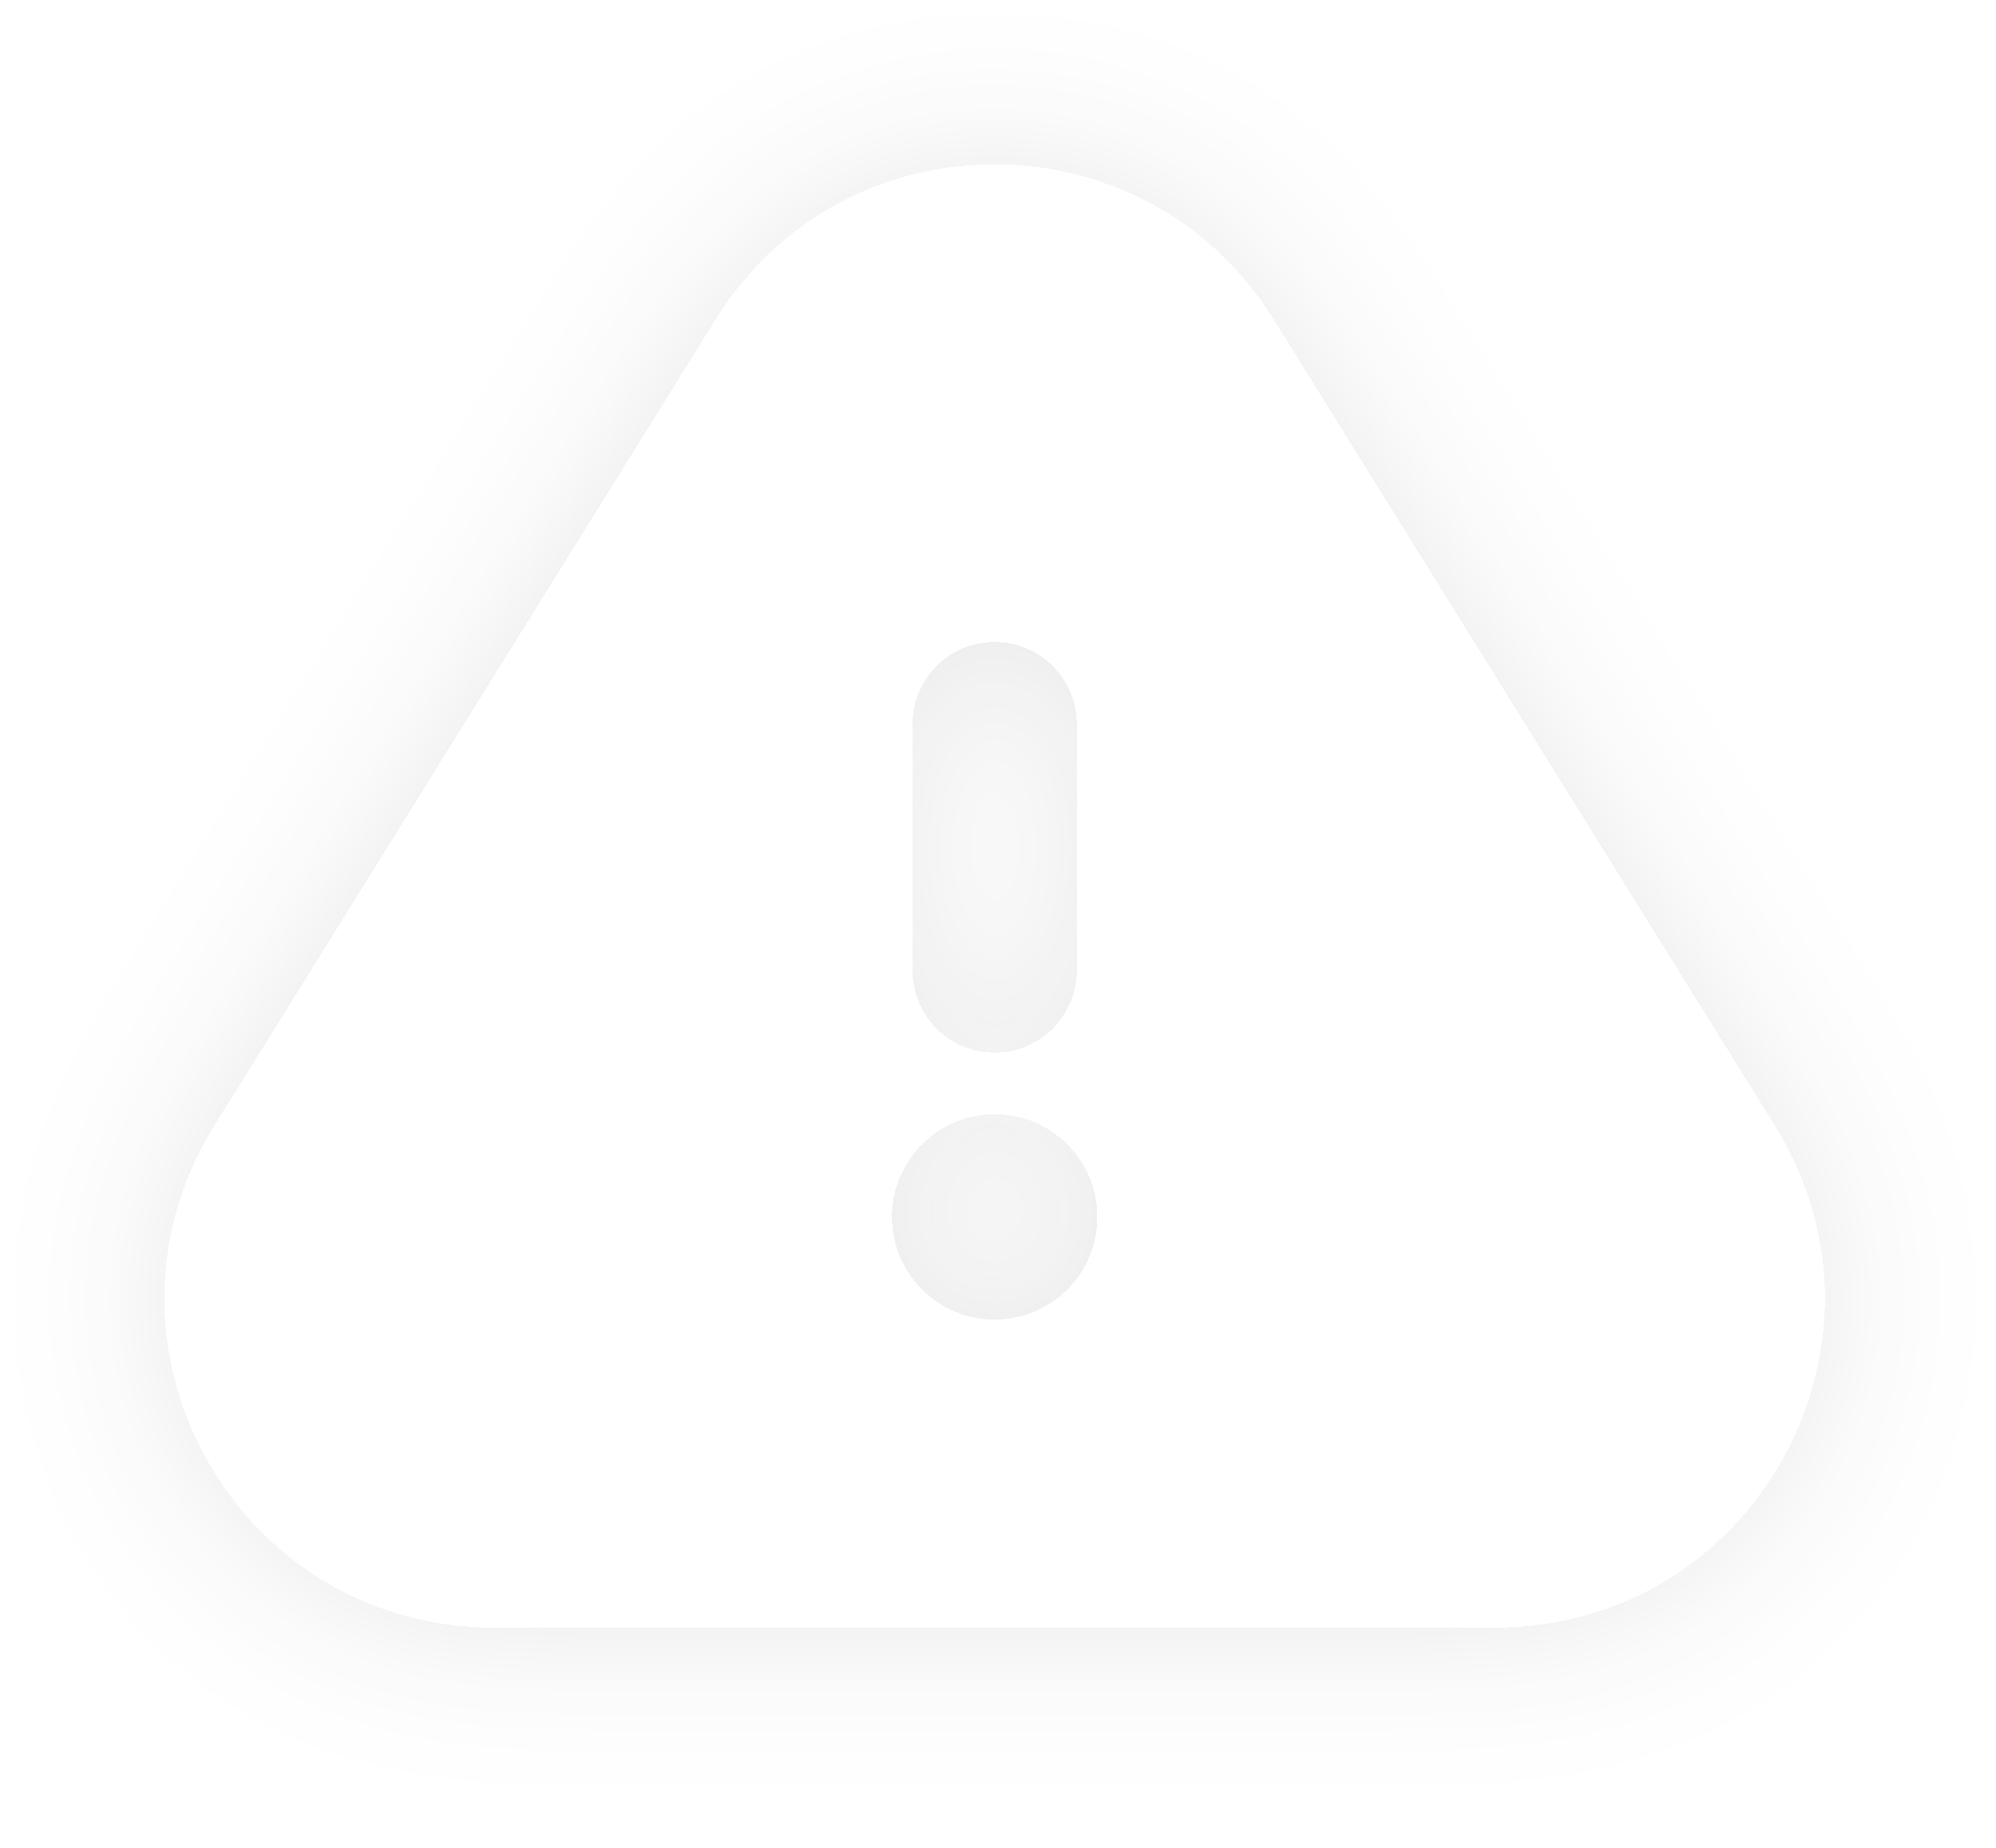
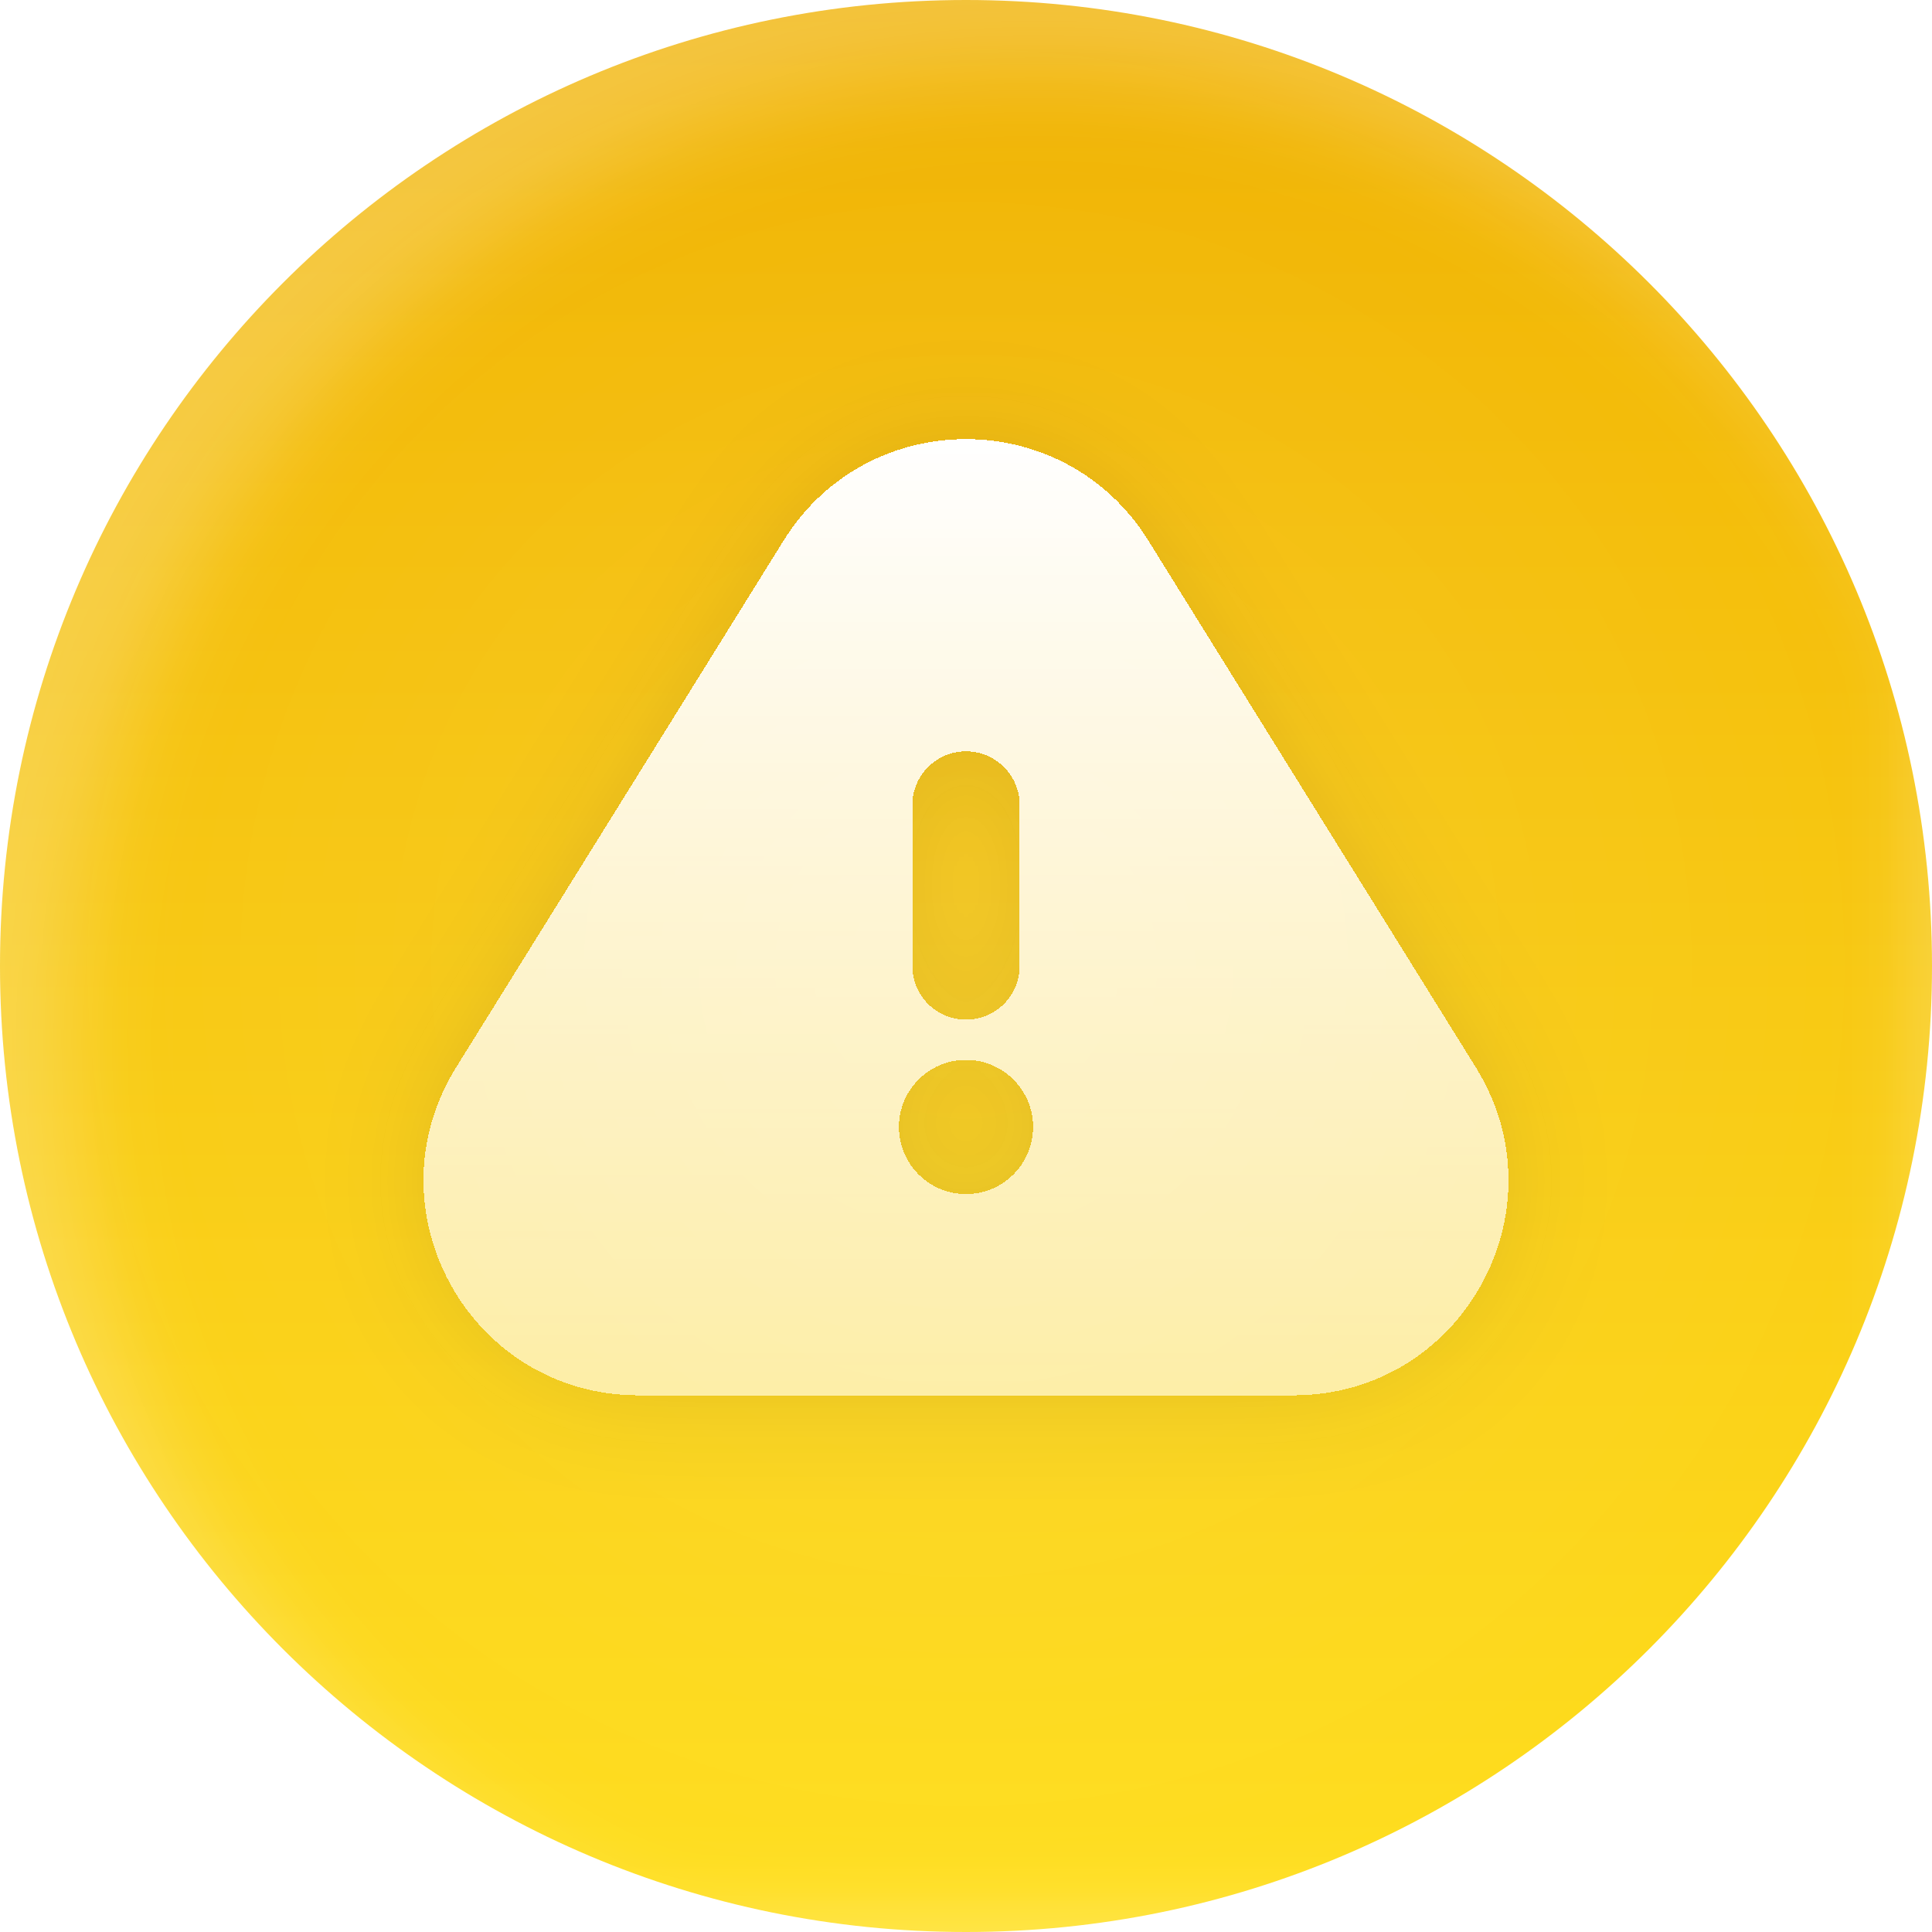
- <svg xmlns="http://www.w3.org/2000/svg" width="27" height="25" viewBox="0 0 27 25" fill="none">
-   <g filter="url(#filter0_d_171_379)">
-     <path fill-rule="evenodd" clip-rule="evenodd" d="M9.68 4.32C11.419 1.523 15.49 1.523 17.229 4.32L24.01 15.229C25.85 18.189 23.721 22.019 20.235 22.019H6.674C3.188 22.019 1.059 18.189 2.899 15.229L9.68 4.32ZM13.455 8.686C14.069 8.686 14.566 9.183 14.566 9.797V13.13C14.566 13.744 14.069 14.242 13.455 14.242C12.841 14.242 12.344 13.744 12.344 13.13V9.797C12.344 9.183 12.841 8.686 13.455 8.686ZM12.066 16.464C12.066 15.697 12.688 15.075 13.455 15.075C14.222 15.075 14.844 15.697 14.844 16.464C14.844 17.231 14.222 17.853 13.455 17.853C12.688 17.853 12.066 17.231 12.066 16.464Z" fill="url(#paint0_linear_171_379)" shape-rendering="crispEdges" />
+ <svg xmlns="http://www.w3.org/2000/svg" width="40" height="40" viewBox="0 0 40 40" fill="none">
+   <g filter="url(#filter0_i_190_369)">
+     <path fill-rule="evenodd" clip-rule="evenodd" d="M20 40C31.046 40 40 31.046 40 20C40 8.954 31.046 0 20 0C8.954 0 0 8.954 0 20C0 31.046 8.954 40 20 40Z" fill="url(#paint0_linear_190_369)" />
+     <path fill-rule="evenodd" clip-rule="evenodd" d="M20 40C31.046 40 40 31.046 40 20C40 8.954 31.046 0 20 0C8.954 0 0 8.954 0 20C0 31.046 8.954 40 20 40Z" fill="url(#paint1_radial_190_369)" fill-opacity="0.1" />
+     <g filter="url(#filter1_d_190_369)">
+       <path fill-rule="evenodd" clip-rule="evenodd" d="M16.225 11.19C17.964 8.392 22.035 8.392 23.774 11.19L30.555 22.098C32.395 25.059 30.267 28.889 26.78 28.889H13.219C9.733 28.889 7.604 25.059 9.444 22.098L16.225 11.19ZM20 15.556C20.614 15.556 21.111 16.053 21.111 16.667V20C21.111 20.614 20.614 21.111 20 21.111C19.386 21.111 18.889 20.614 18.889 20V16.667C18.889 16.053 19.386 15.556 20 15.556ZM18.611 23.333C18.611 22.566 19.233 21.944 20 21.944C20.767 21.944 21.389 22.566 21.389 23.333C21.389 24.1 20.767 24.722 20 24.722C19.233 24.722 18.611 24.1 18.611 23.333Z" fill="url(#paint2_linear_190_369)" shape-rendering="crispEdges" />
+     </g>
  </g>
  <defs>
-     <filter id="filter0_d_171_379" x="-5.4121e-05" y="6.91414e-06" width="26.909" height="24.242" filterUnits="userSpaceOnUse" color-interpolation-filters="sRGB">
+     <filter id="filter0_i_190_369" x="0" y="0" width="41.5" height="41.5" filterUnits="userSpaceOnUse" color-interpolation-filters="sRGB">
+       <feFlood flood-opacity="0" result="BackgroundImageFix" />
+       <feBlend mode="normal" in="SourceGraphic" in2="BackgroundImageFix" result="shape" />
+       <feColorMatrix in="SourceAlpha" type="matrix" values="0 0 0 0 0 0 0 0 0 0 0 0 0 0 0 0 0 0 127 0" result="hardAlpha" />
+       <feOffset dx="1.5" dy="1.5" />
+       <feGaussianBlur stdDeviation="1" />
+       <feComposite in2="hardAlpha" operator="arithmetic" k2="-1" k3="1" />
+       <feColorMatrix type="matrix" values="0 0 0 0 1 0 0 0 0 1 0 0 0 0 1 0 0 0 0.24 0" />
+       <feBlend mode="normal" in2="shape" result="effect1_innerShadow_190_369" />
+     </filter>
+     <filter id="filter1_d_190_369" x="6.545" y="6.87" width="26.909" height="24.242" filterUnits="userSpaceOnUse" color-interpolation-filters="sRGB">
      <feFlood flood-opacity="0" result="BackgroundImageFix" />
      <feColorMatrix in="SourceAlpha" type="matrix" values="0 0 0 0 0 0 0 0 0 0 0 0 0 0 0 0 0 0 127 0" result="hardAlpha" />
      <feOffset />
      <feGaussianBlur stdDeviation="1.111" />
      <feComposite in2="hardAlpha" operator="out" />
      <feColorMatrix type="matrix" values="0 0 0 0 0.11 0 0 0 0 0.11 0 0 0 0 0.11 0 0 0 0.1 0" />
-       <feBlend mode="normal" in2="BackgroundImageFix" result="effect1_dropShadow_171_379" />
-       <feBlend mode="normal" in="SourceGraphic" in2="effect1_dropShadow_171_379" result="shape" />
+       <feBlend mode="normal" in2="BackgroundImageFix" result="effect1_dropShadow_190_369" />
+       <feBlend mode="normal" in="SourceGraphic" in2="effect1_dropShadow_190_369" result="shape" />
    </filter>
-     <linearGradient id="paint0_linear_171_379" x1="13.454" y1="2.222" x2="13.454" y2="22.019" gradientUnits="userSpaceOnUse">
+     <linearGradient id="paint0_linear_190_369" x1="20" y1="0" x2="20" y2="40" gradientUnits="userSpaceOnUse">
+       <stop stop-color="#F0B100" />
+       <stop offset="1" stop-color="#FFDF20" />
+     </linearGradient>
+     <radialGradient id="paint1_radial_190_369" cx="0" cy="0" r="1" gradientUnits="userSpaceOnUse" gradientTransform="translate(20 20) rotate(90) scale(20 20)">
+       <stop stop-color="white" />
+       <stop offset="1" stop-color="white" stop-opacity="0" />
+     </radialGradient>
+     <linearGradient id="paint2_linear_190_369" x1="20" y1="9.092" x2="20" y2="28.889" gradientUnits="userSpaceOnUse">
      <stop stop-color="white" />
      <stop offset="1" stop-color="white" stop-opacity="0.6" />
    </linearGradient>
  </defs>
</svg>
